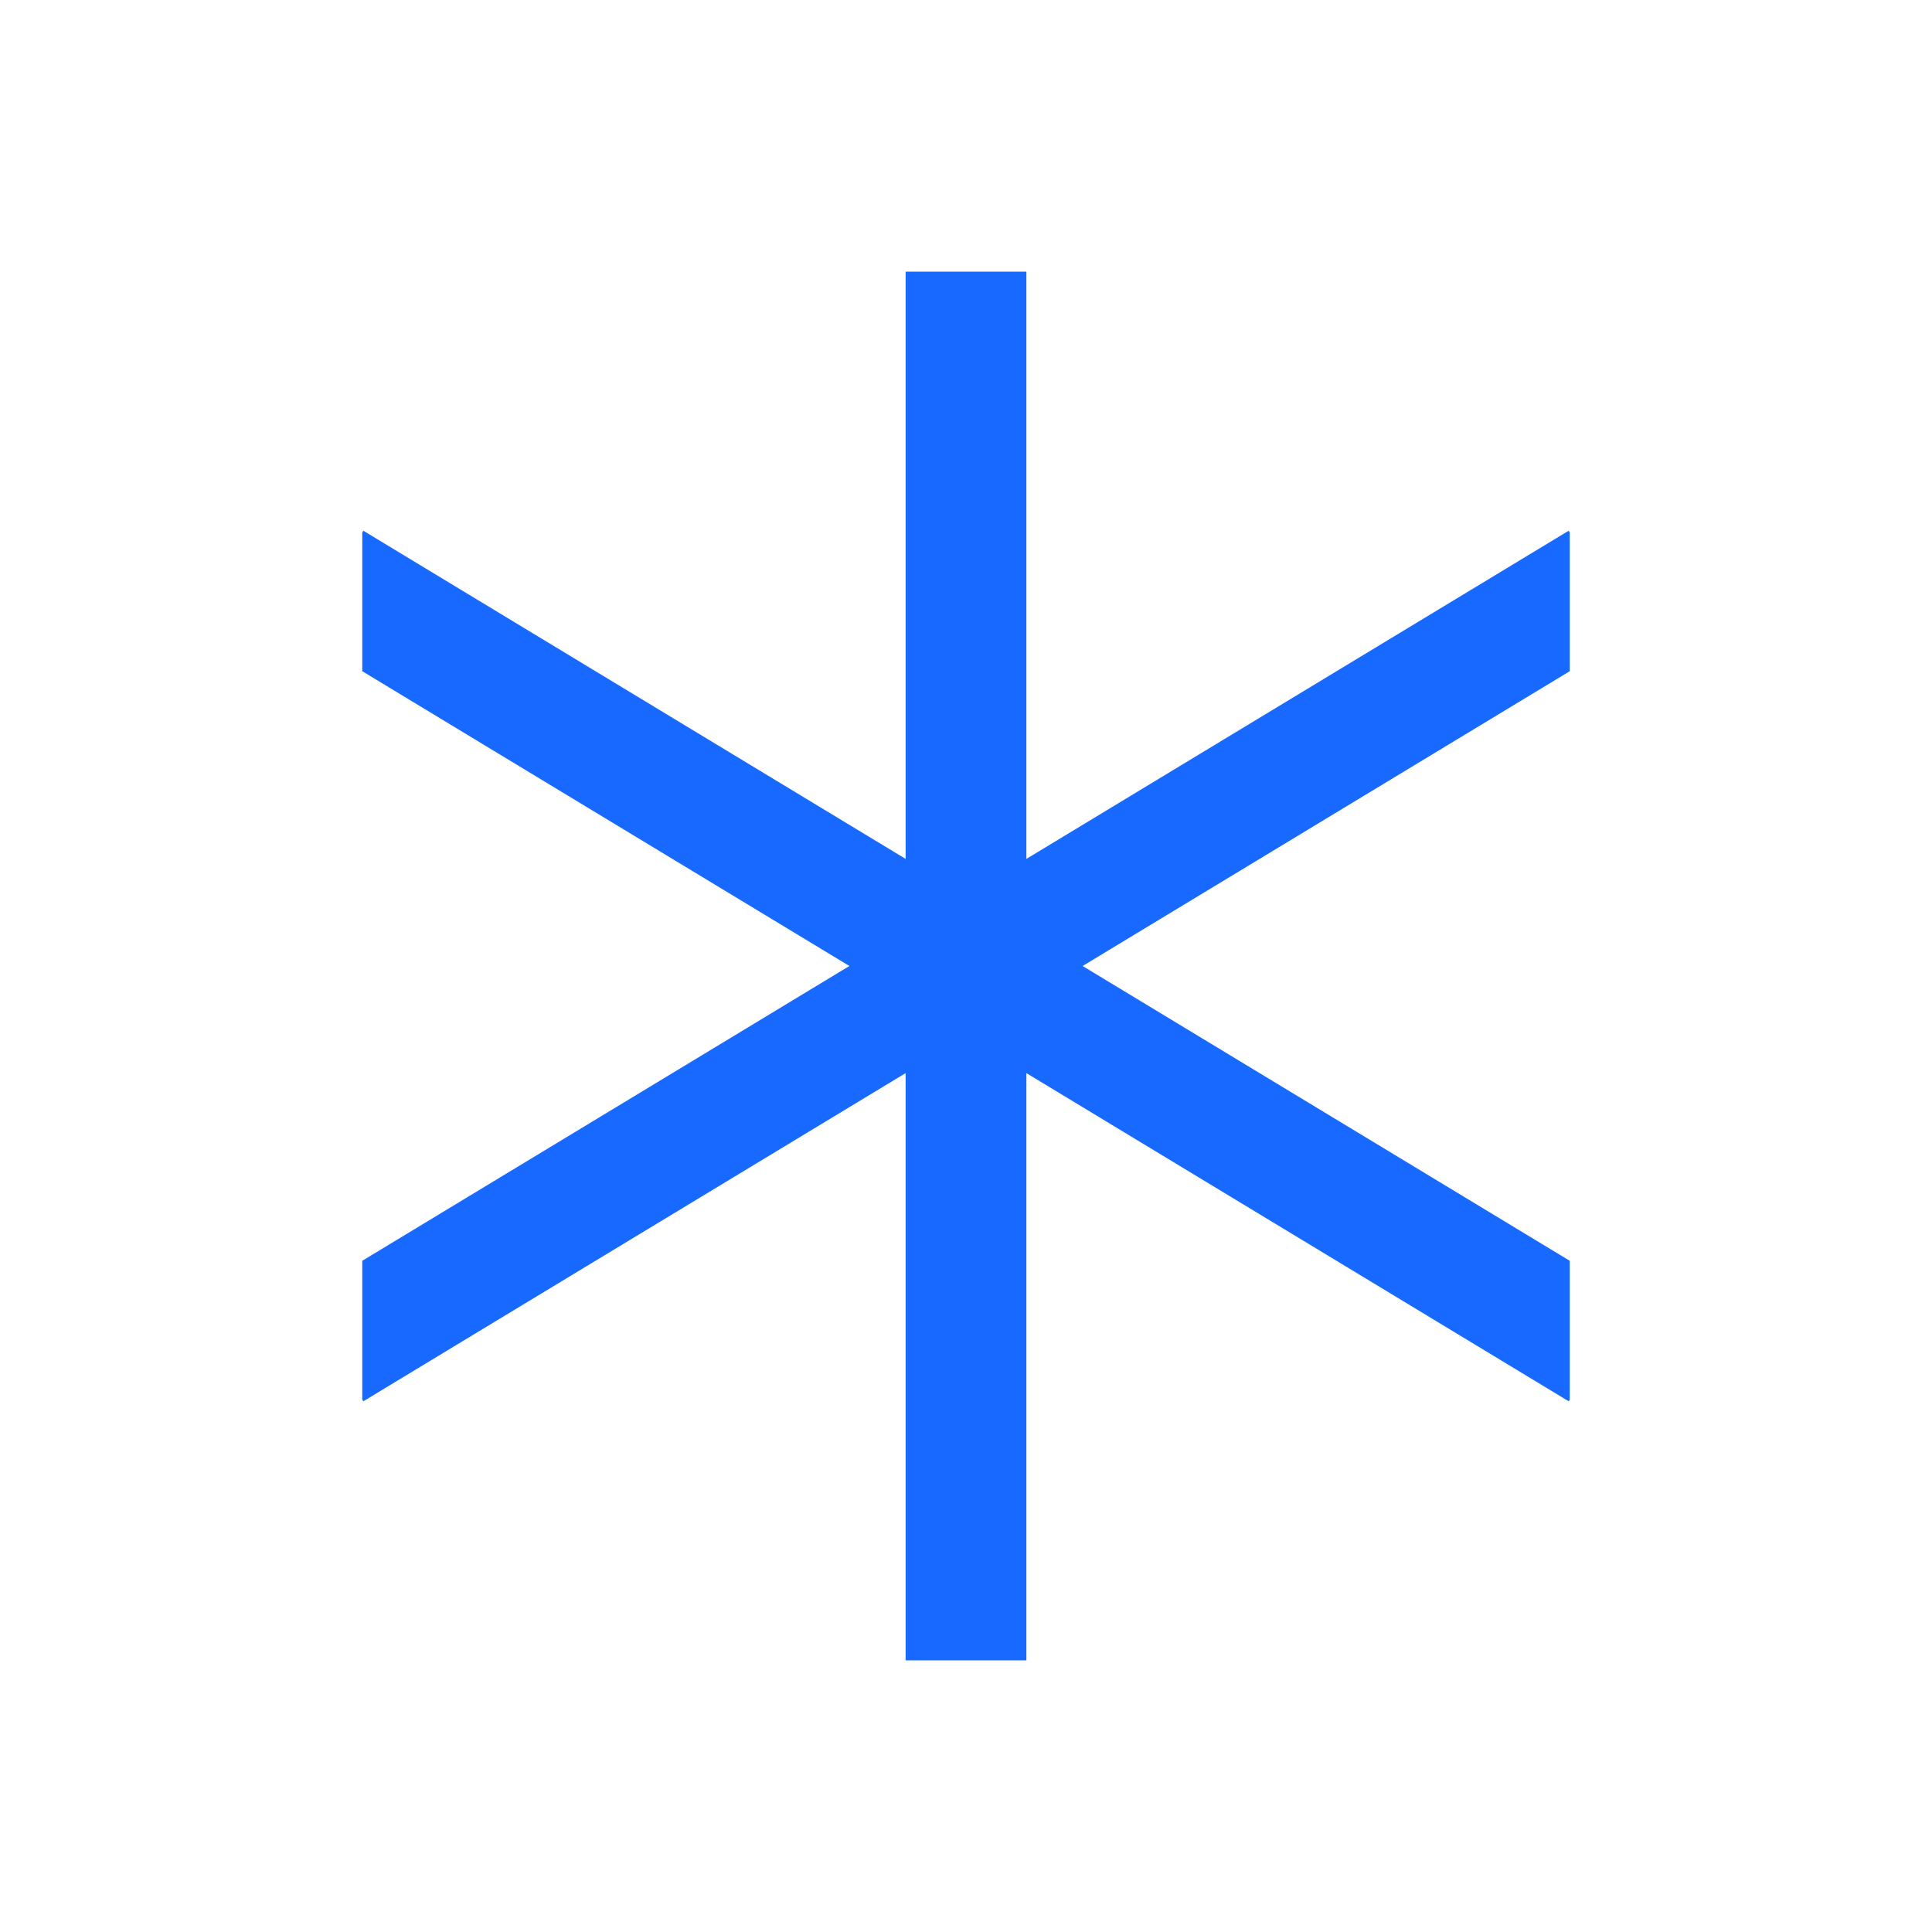
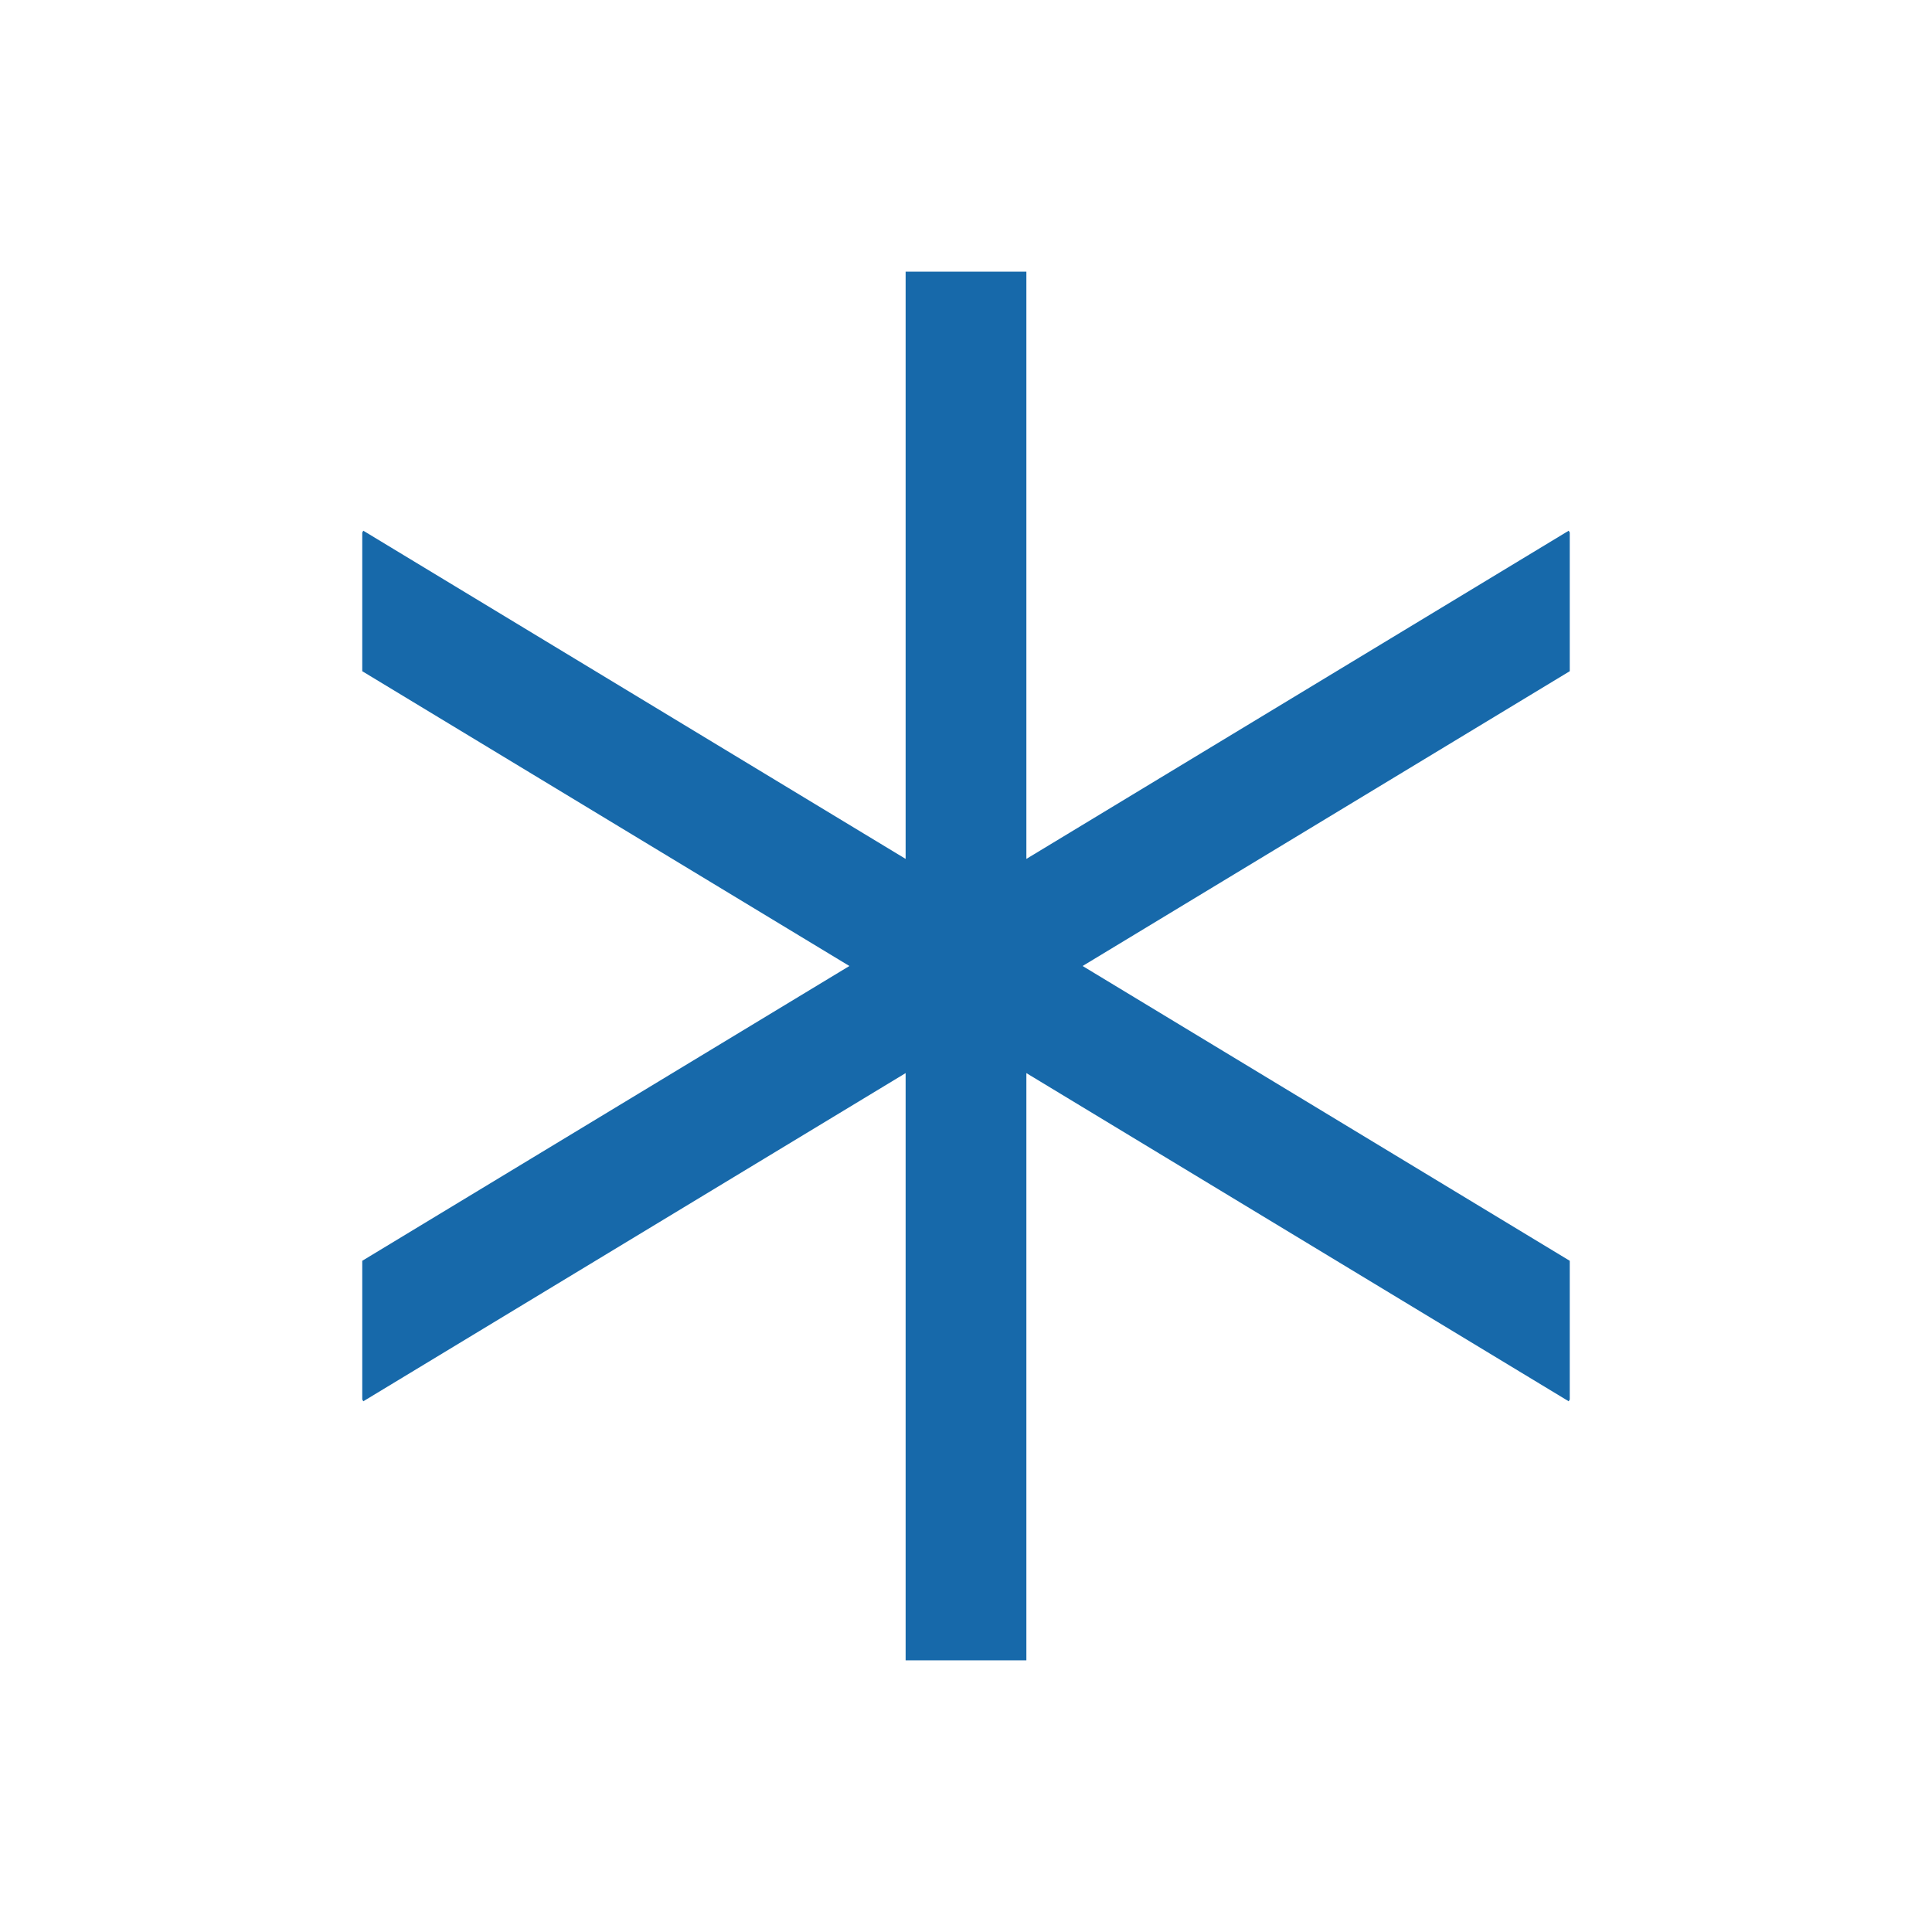
<svg xmlns="http://www.w3.org/2000/svg" width="256" height="256" preserveAspectRatio="xMidYMid meet" viewBox="0 0 512 512" style="-ms-transform: rotate(360deg); -webkit-transform: rotate(360deg); transform: rotate(360deg);">
-   <path fill="#1769ff" d="M286.903 256L416 177.877v-36.762l-.283-.469L272 227.617V72h-32v155.617L96.283 140.646l-.283.469v36.762L225.097 256L96 334.123v36.762l.283.469L240 284.383V440h32V284.383l143.717 86.971l.283-.469v-36.762L286.903 256z" />
+   <path fill="#1769aa" d="M286.903 256L416 177.877v-36.762l-.283-.469L272 227.617V72h-32v155.617L96.283 140.646l-.283.469v36.762L225.097 256L96 334.123v36.762l.283.469L240 284.383V440h32V284.383l143.717 86.971l.283-.469v-36.762L286.903 256z" />
</svg>
